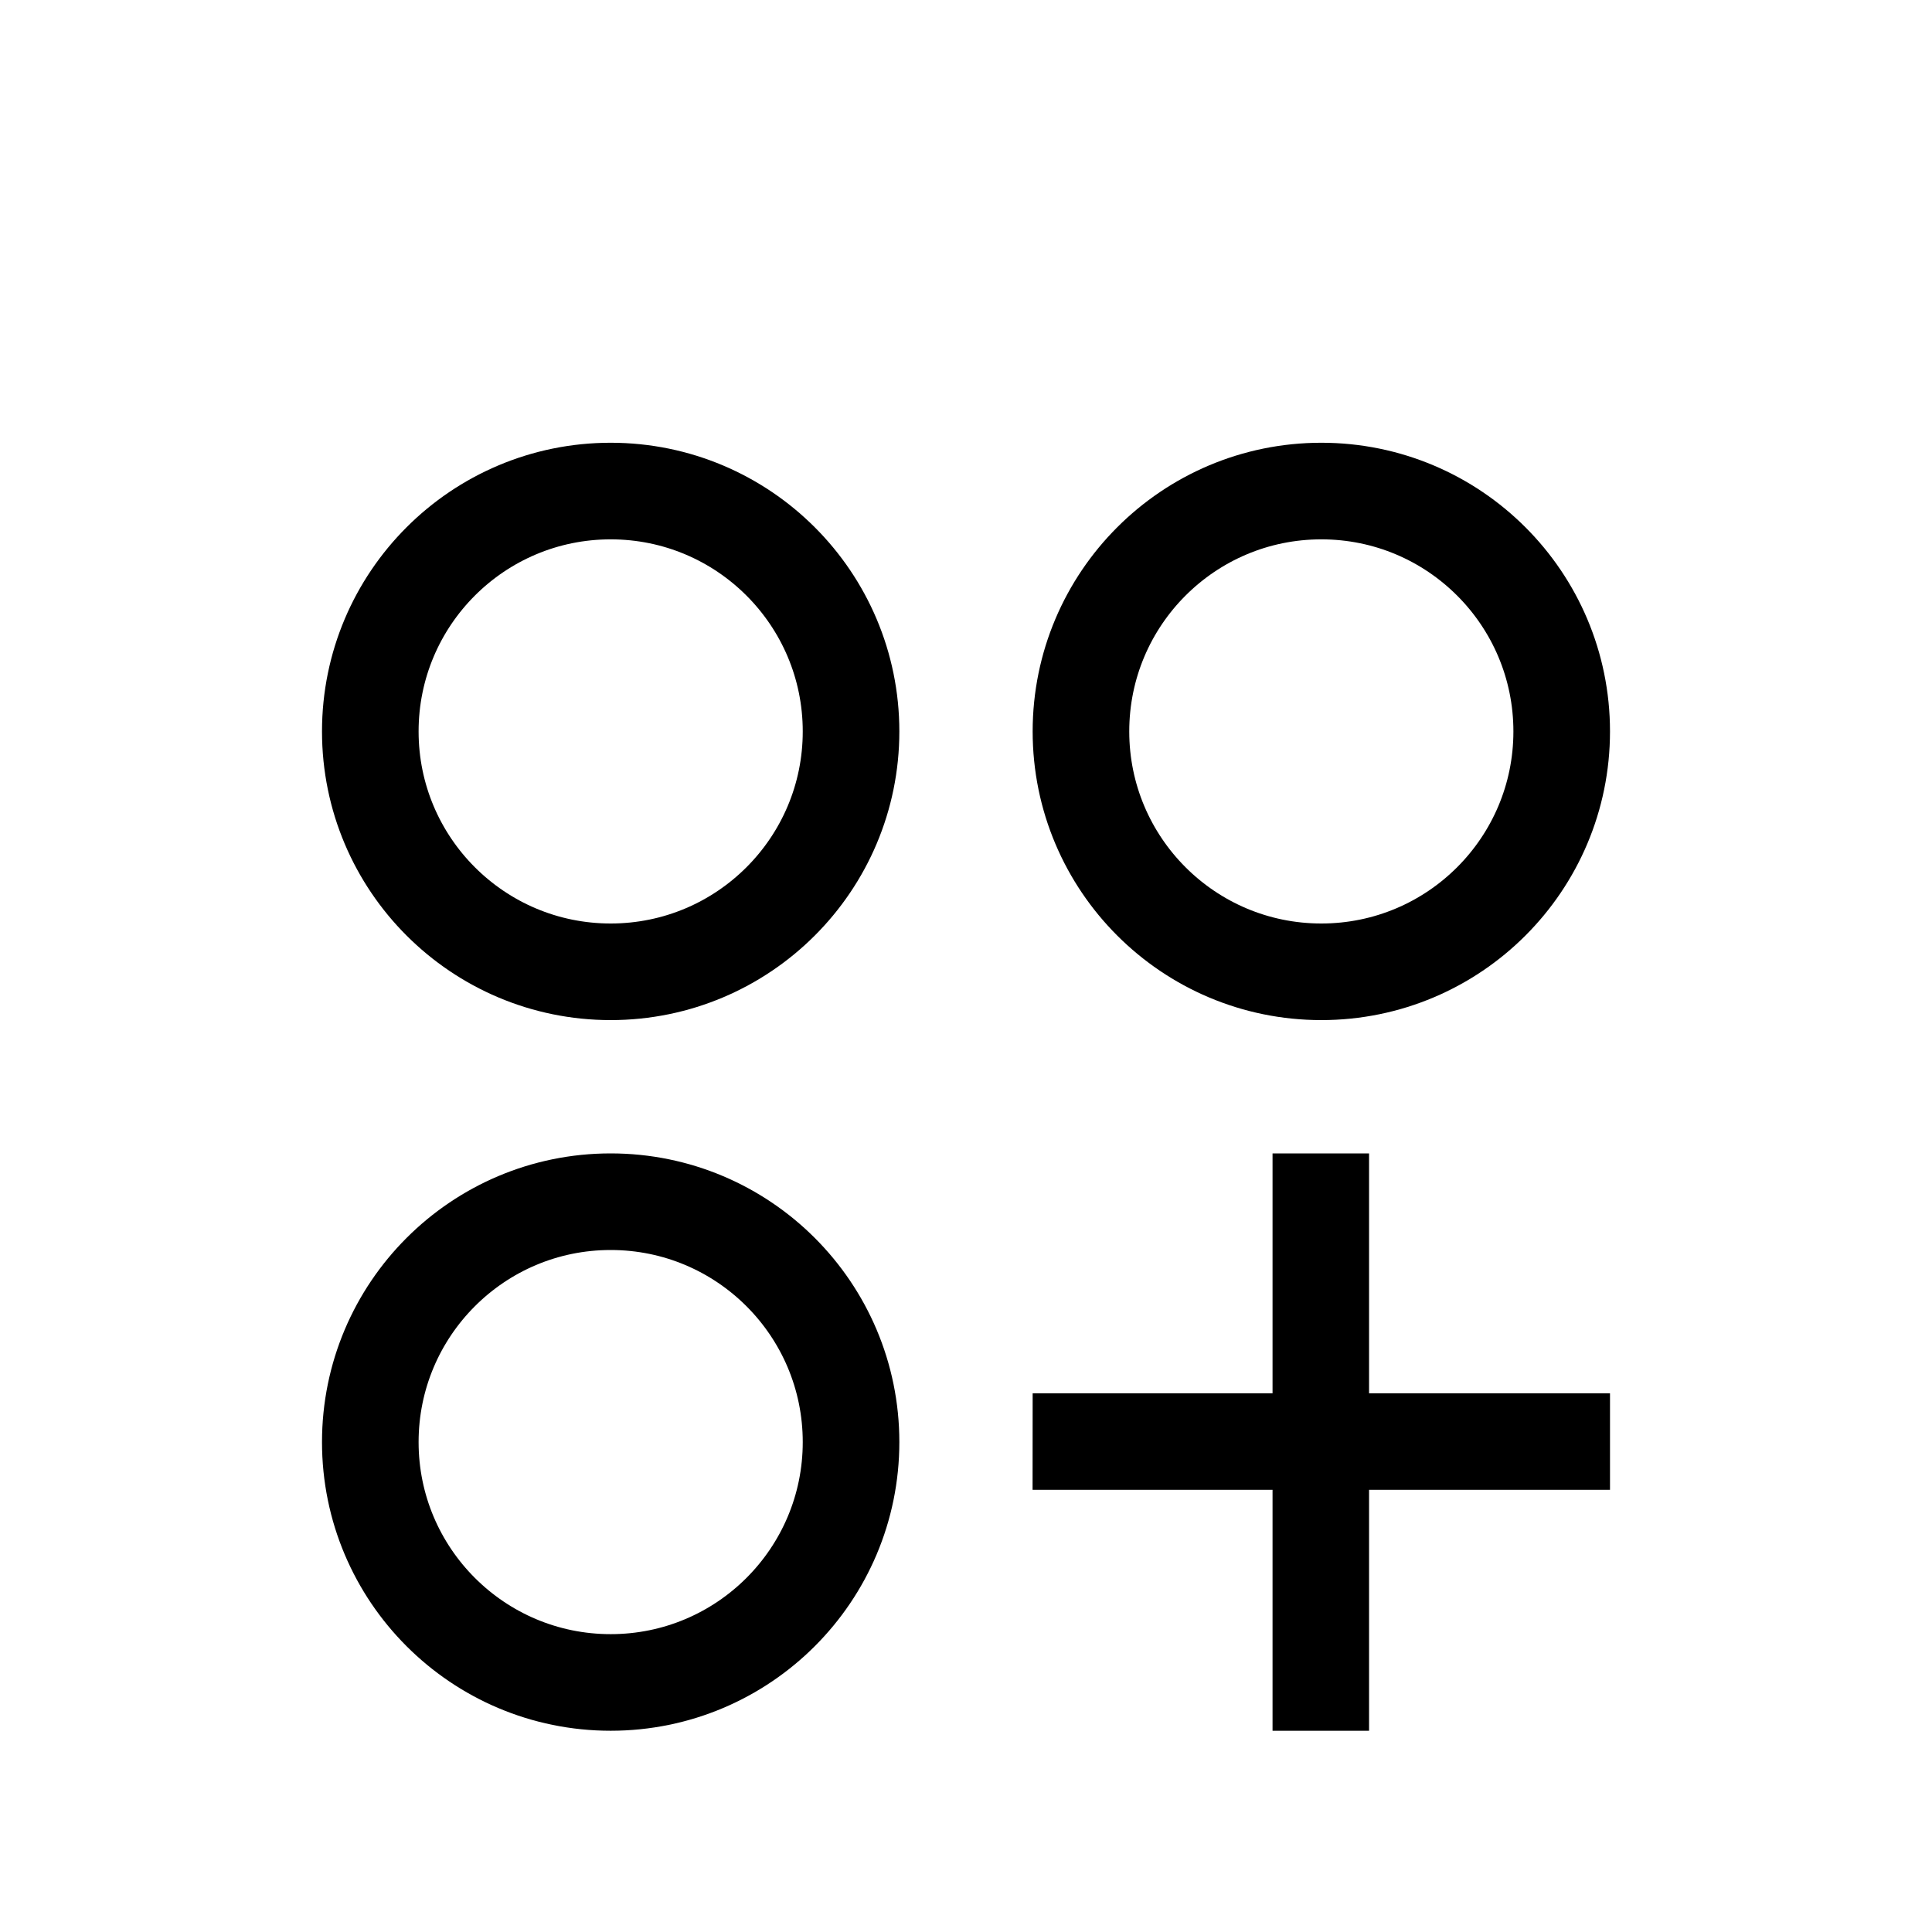
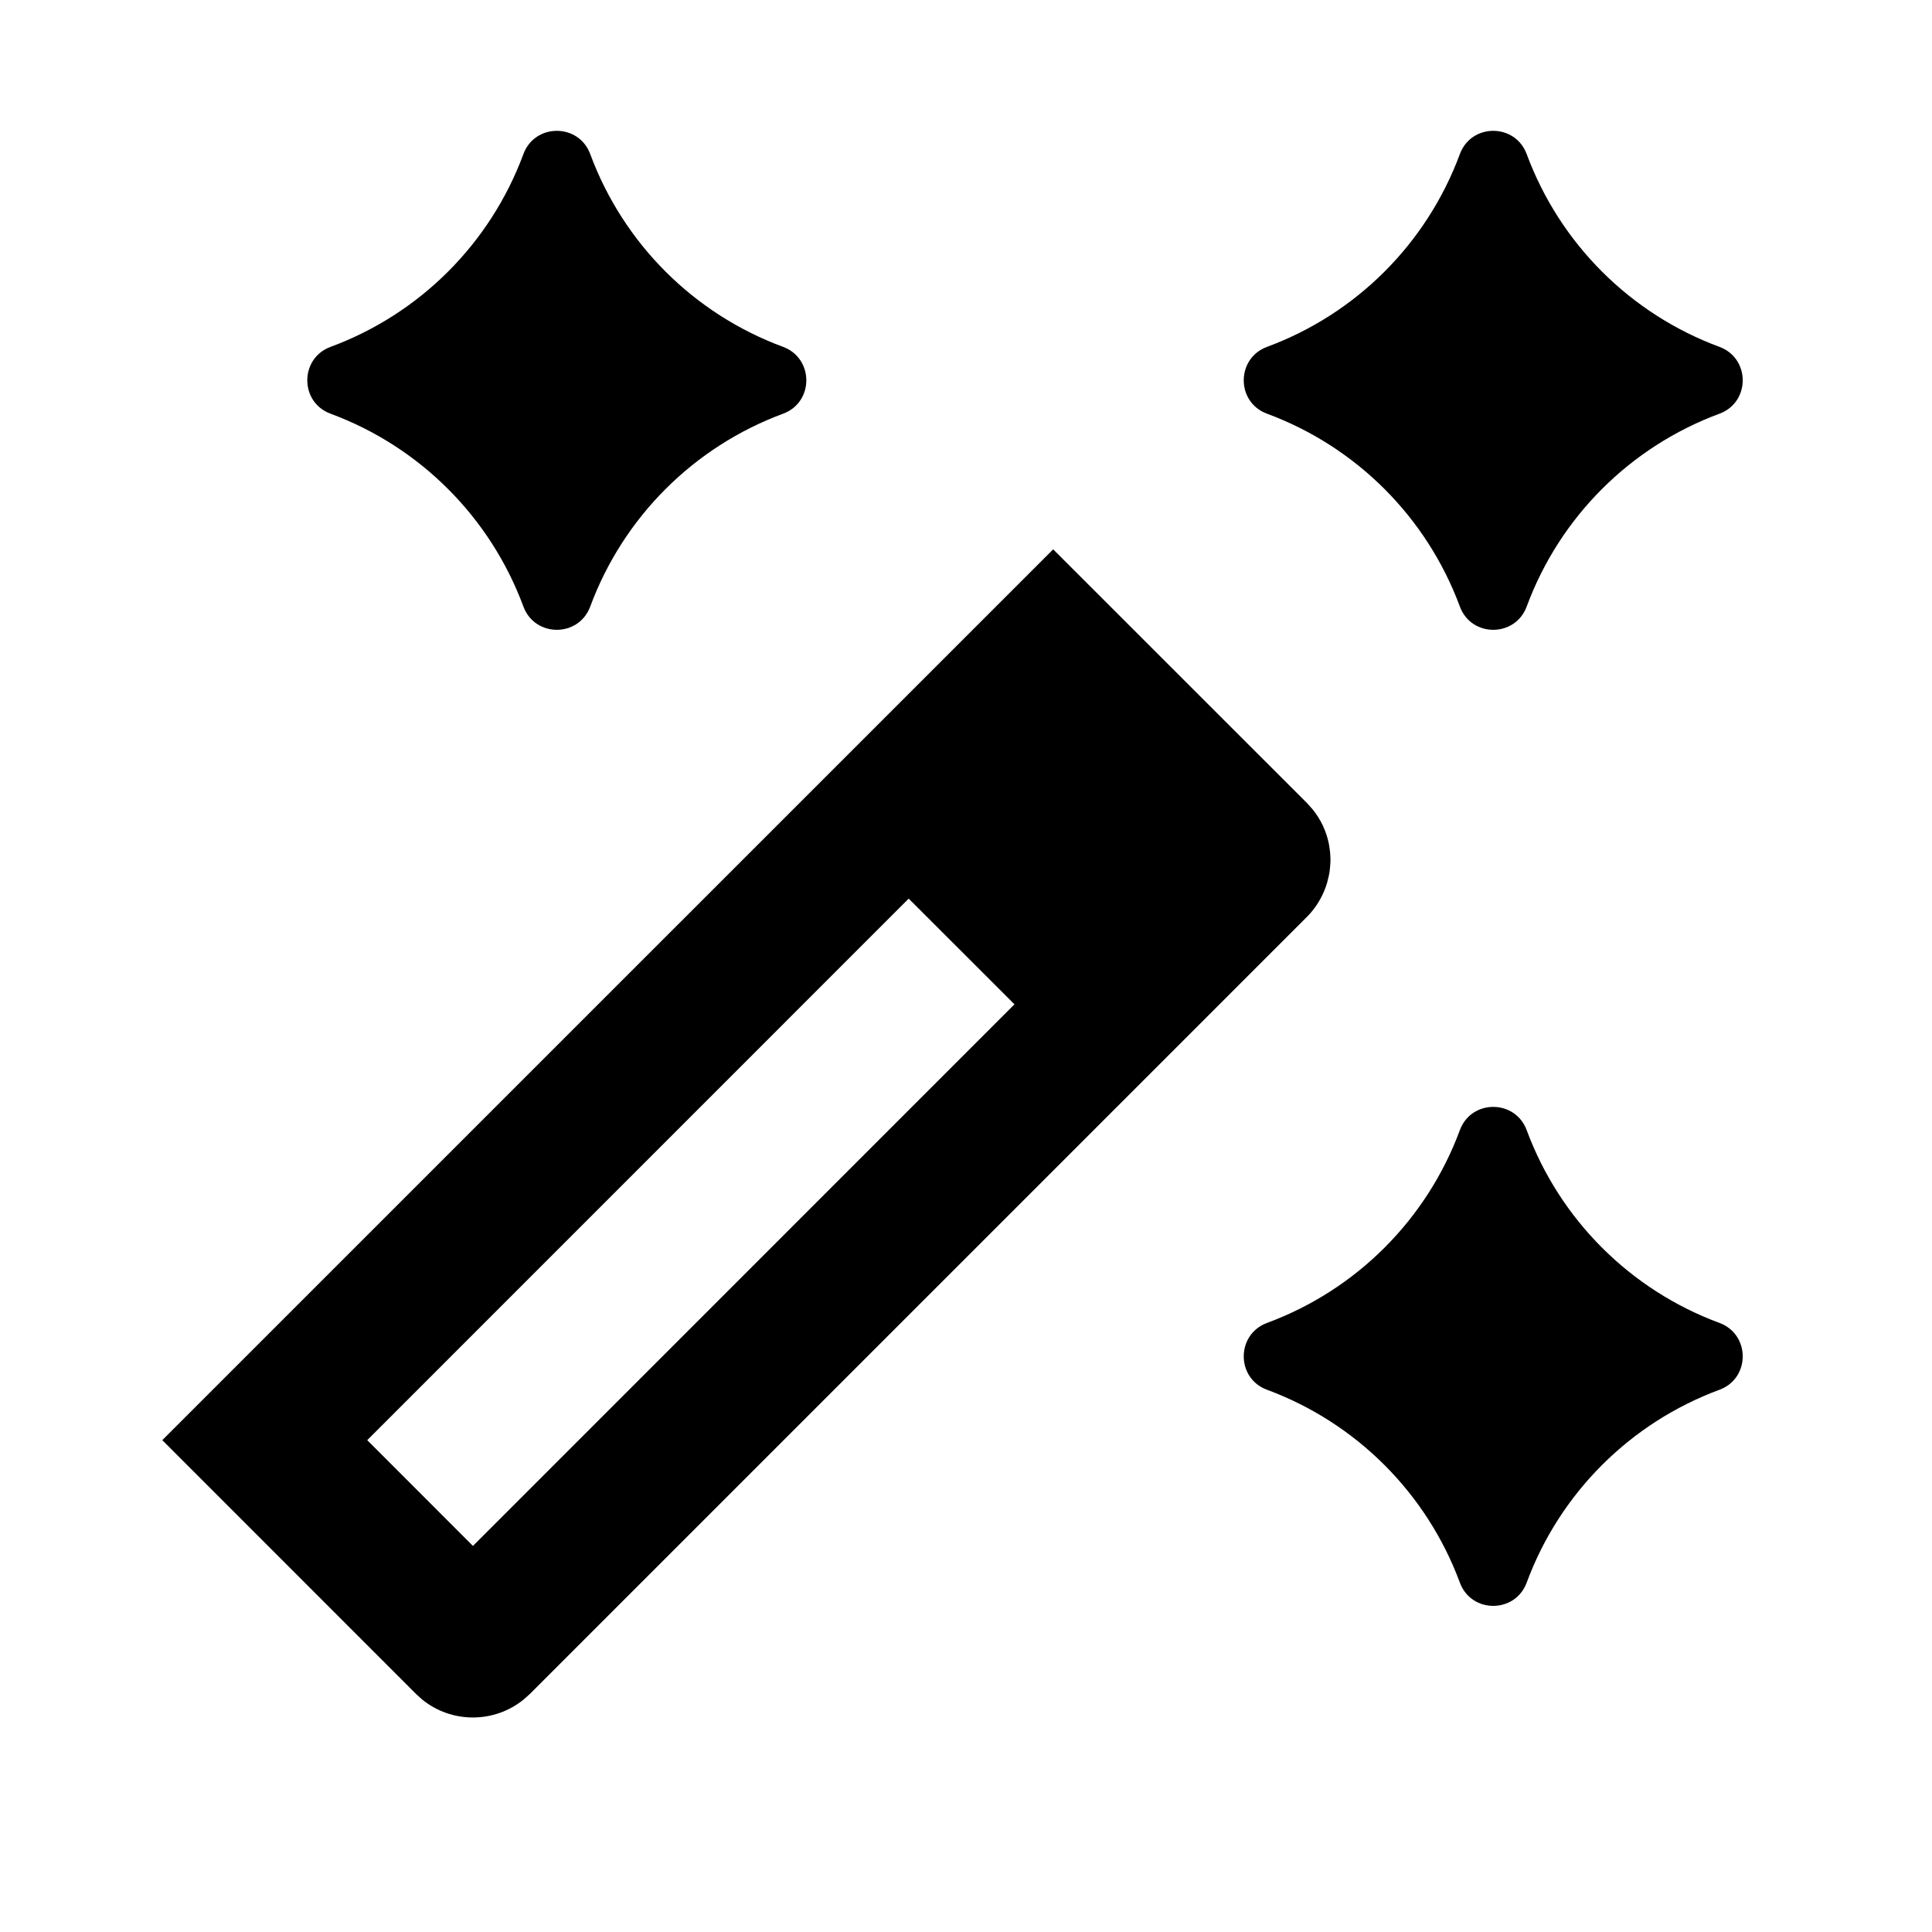
<svg xmlns="http://www.w3.org/2000/svg" width="24" height="24" viewBox="0 0 24 24" fill="none">
-   <circle cx="7.586" cy="9.086" r="2.986" stroke="black" stroke-width="1.2" />
-   <circle cx="7.586" cy="17.914" r="2.986" stroke="black" stroke-width="1.2" />
-   <path fill-rule="evenodd" clip-rule="evenodd" d="M17.007 17.308H20L20 18.507H17.007V21.5H15.808V18.507H12.827L12.828 17.308H15.808V14.328H17.007V17.308Z" fill="black" />
-   <circle cx="16.414" cy="9.086" r="2.986" stroke="black" stroke-width="1.2" />
+   <path d="M16.235 9.975L16.304 10.052C16.409 10.18 16.477 10.329 16.508 10.484C16.509 10.492 16.51 10.5 16.512 10.509C16.515 10.53 16.519 10.551 16.521 10.573C16.523 10.584 16.524 10.596 16.524 10.607C16.526 10.626 16.527 10.644 16.527 10.663C16.528 10.676 16.528 10.688 16.527 10.701C16.527 10.721 16.525 10.741 16.523 10.761C16.523 10.773 16.522 10.784 16.52 10.795C16.519 10.812 16.516 10.829 16.514 10.845C16.511 10.861 16.507 10.877 16.504 10.893C16.5 10.909 16.496 10.925 16.492 10.94C16.489 10.954 16.486 10.968 16.481 10.981C16.477 10.994 16.472 11.007 16.468 11.02C16.462 11.038 16.455 11.055 16.448 11.072C16.399 11.187 16.329 11.296 16.235 11.39L6.582 21.043L6.506 21.111C6.139 21.41 5.61 21.41 5.243 21.111L5.168 21.043L2.016 17.89L13.083 6.824L16.235 9.975ZM18.135 14.039C18.277 13.654 18.822 13.654 18.965 14.039C19.376 15.149 20.251 16.024 21.36 16.434C21.745 16.577 21.745 17.122 21.36 17.264C20.25 17.675 19.375 18.55 18.965 19.66C18.822 20.045 18.277 20.045 18.135 19.66C17.724 18.55 16.849 17.675 15.739 17.264C15.354 17.122 15.354 16.577 15.739 16.434C16.849 16.024 17.724 15.149 18.135 14.039ZM4.562 17.89L5.875 19.204L12.602 12.476L11.288 11.163L4.562 17.89ZM6.502 1.914C6.644 1.529 7.19 1.529 7.332 1.914C7.743 3.024 8.618 3.899 9.728 4.309C10.112 4.452 10.113 4.997 9.728 5.139C8.618 5.55 7.743 6.425 7.332 7.535C7.189 7.92 6.645 7.92 6.502 7.535C6.091 6.425 5.216 5.55 4.106 5.139C3.721 4.997 3.721 4.452 4.106 4.309C5.216 3.899 6.091 3.024 6.502 1.914ZM18.135 1.914C18.277 1.529 18.822 1.529 18.965 1.914C19.376 3.024 20.251 3.899 21.36 4.309C21.745 4.452 21.745 4.997 21.36 5.139C20.25 5.55 19.375 6.425 18.965 7.535C18.822 7.92 18.277 7.92 18.135 7.535C17.724 6.425 16.849 5.55 15.739 5.139C15.354 4.997 15.354 4.452 15.739 4.309C16.849 3.899 17.724 3.024 18.135 1.914Z" fill="black" />
</svg>
